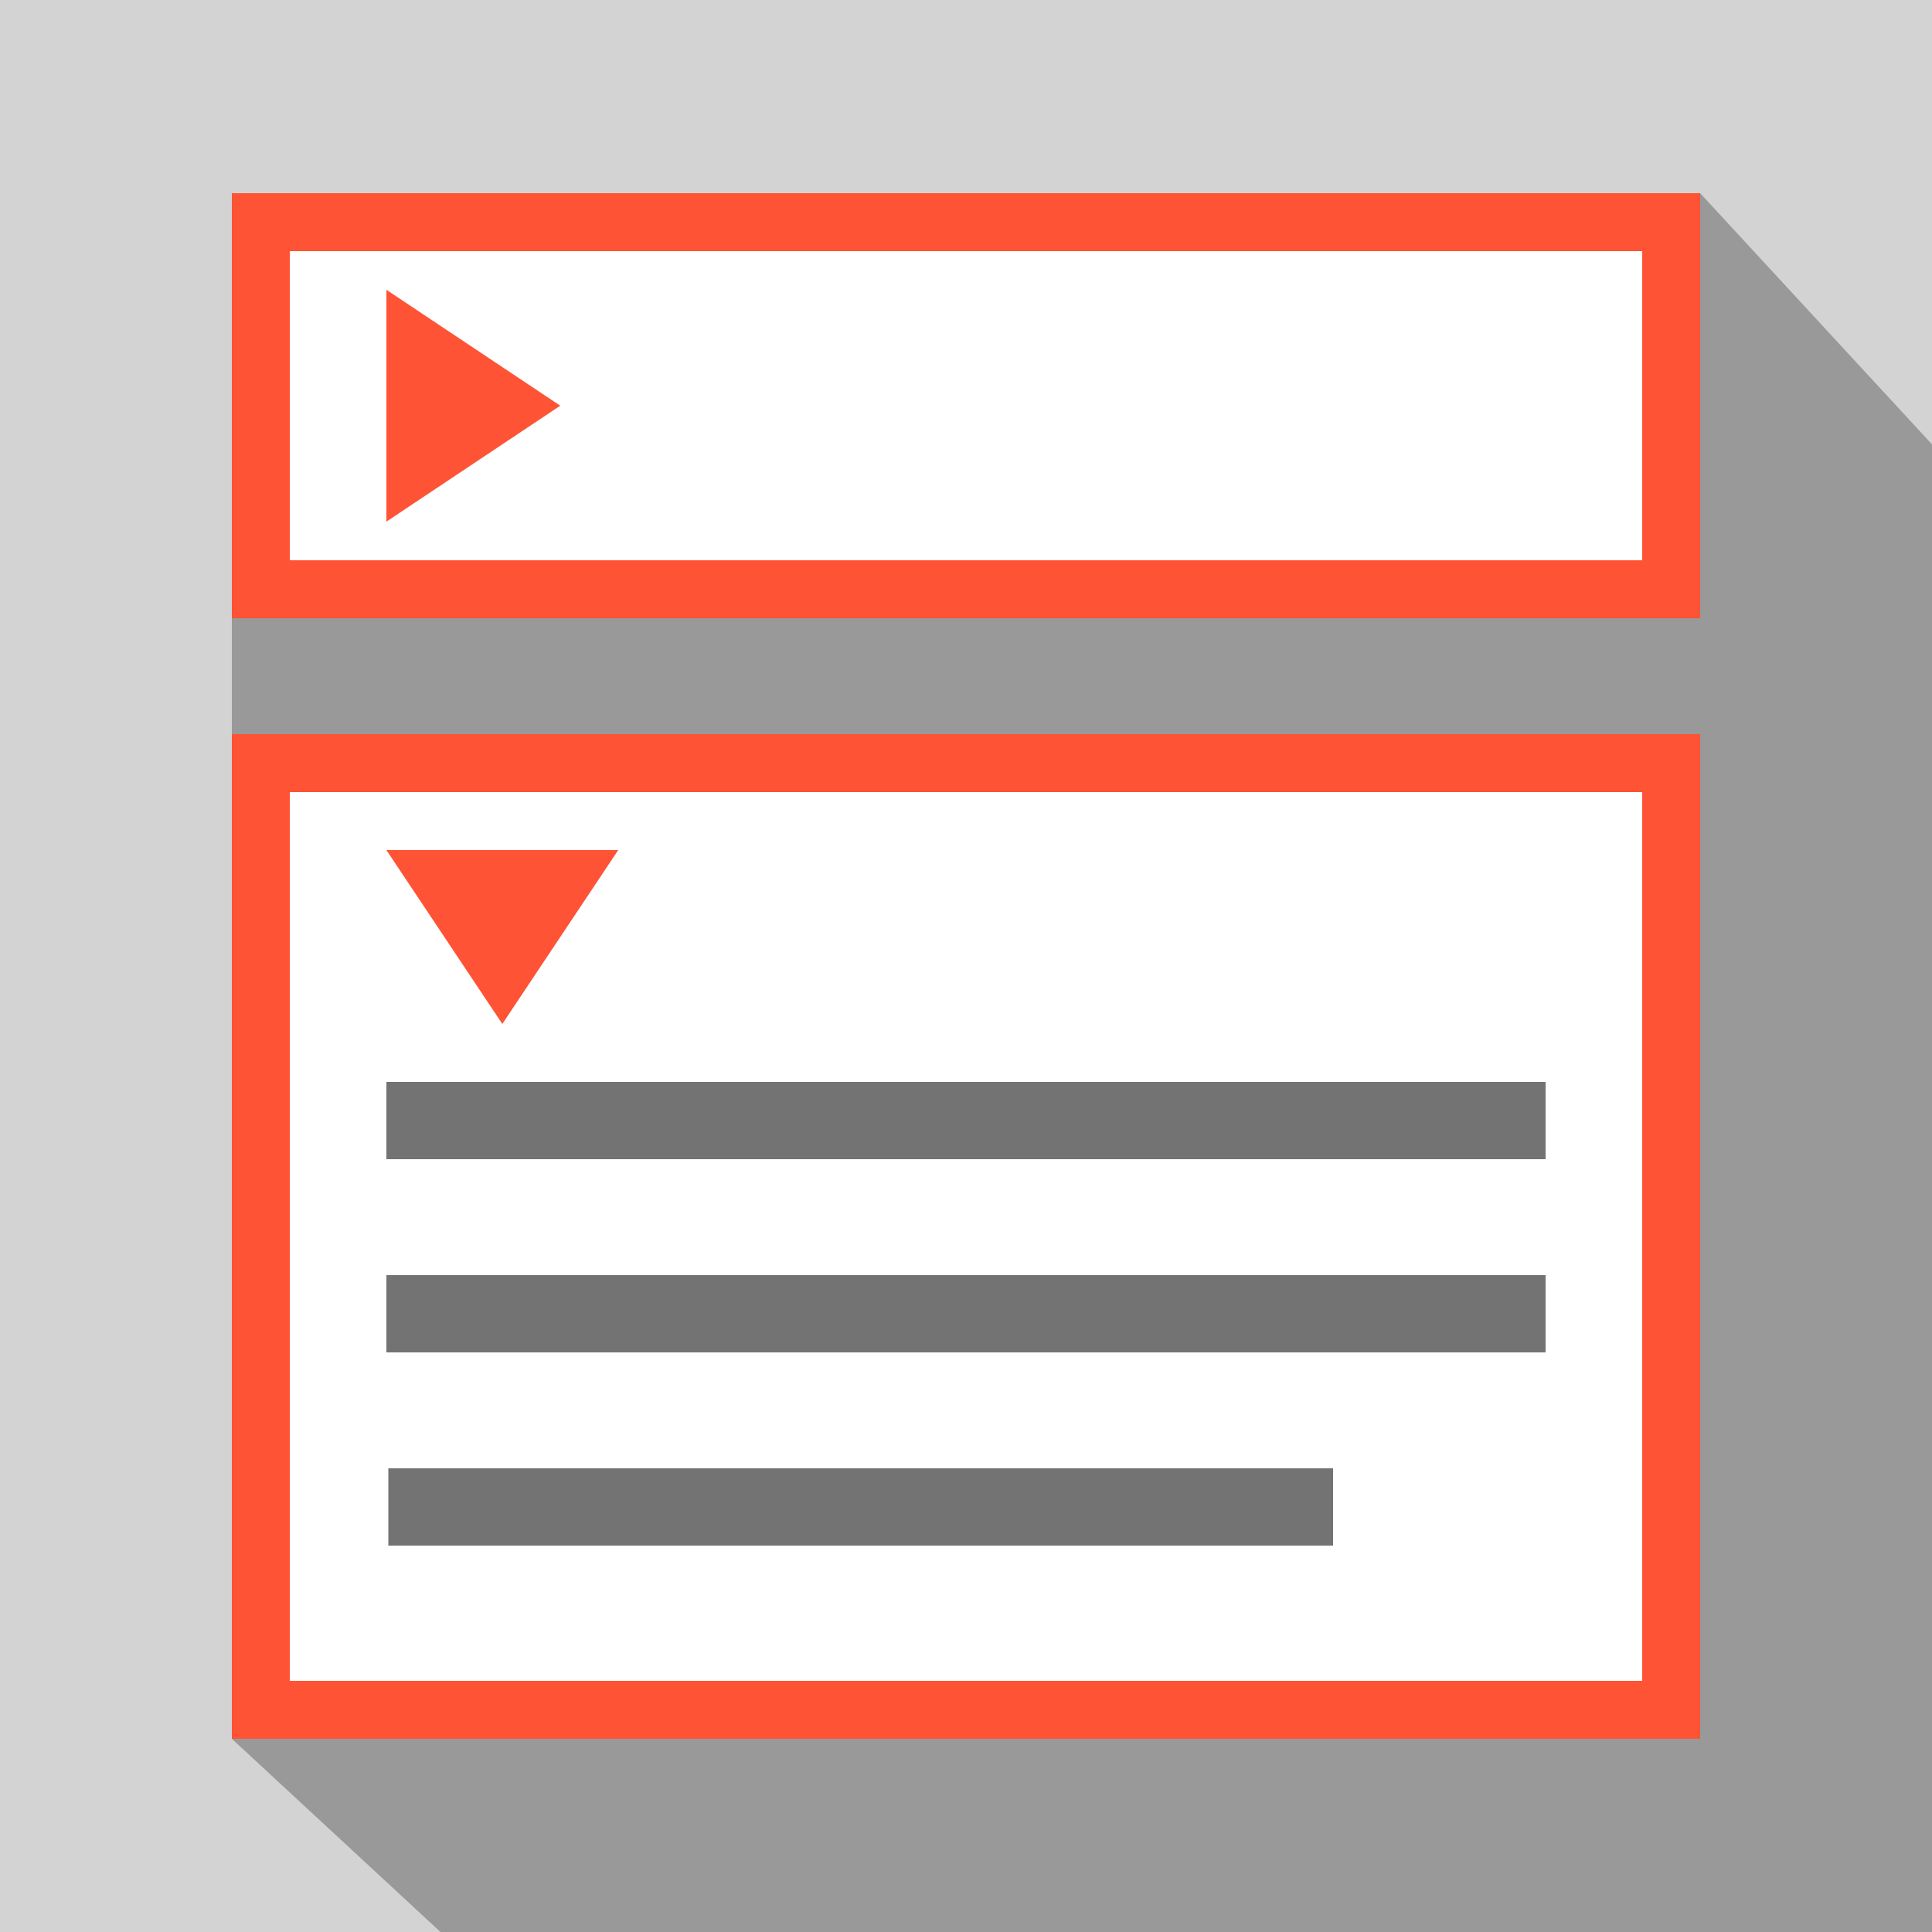
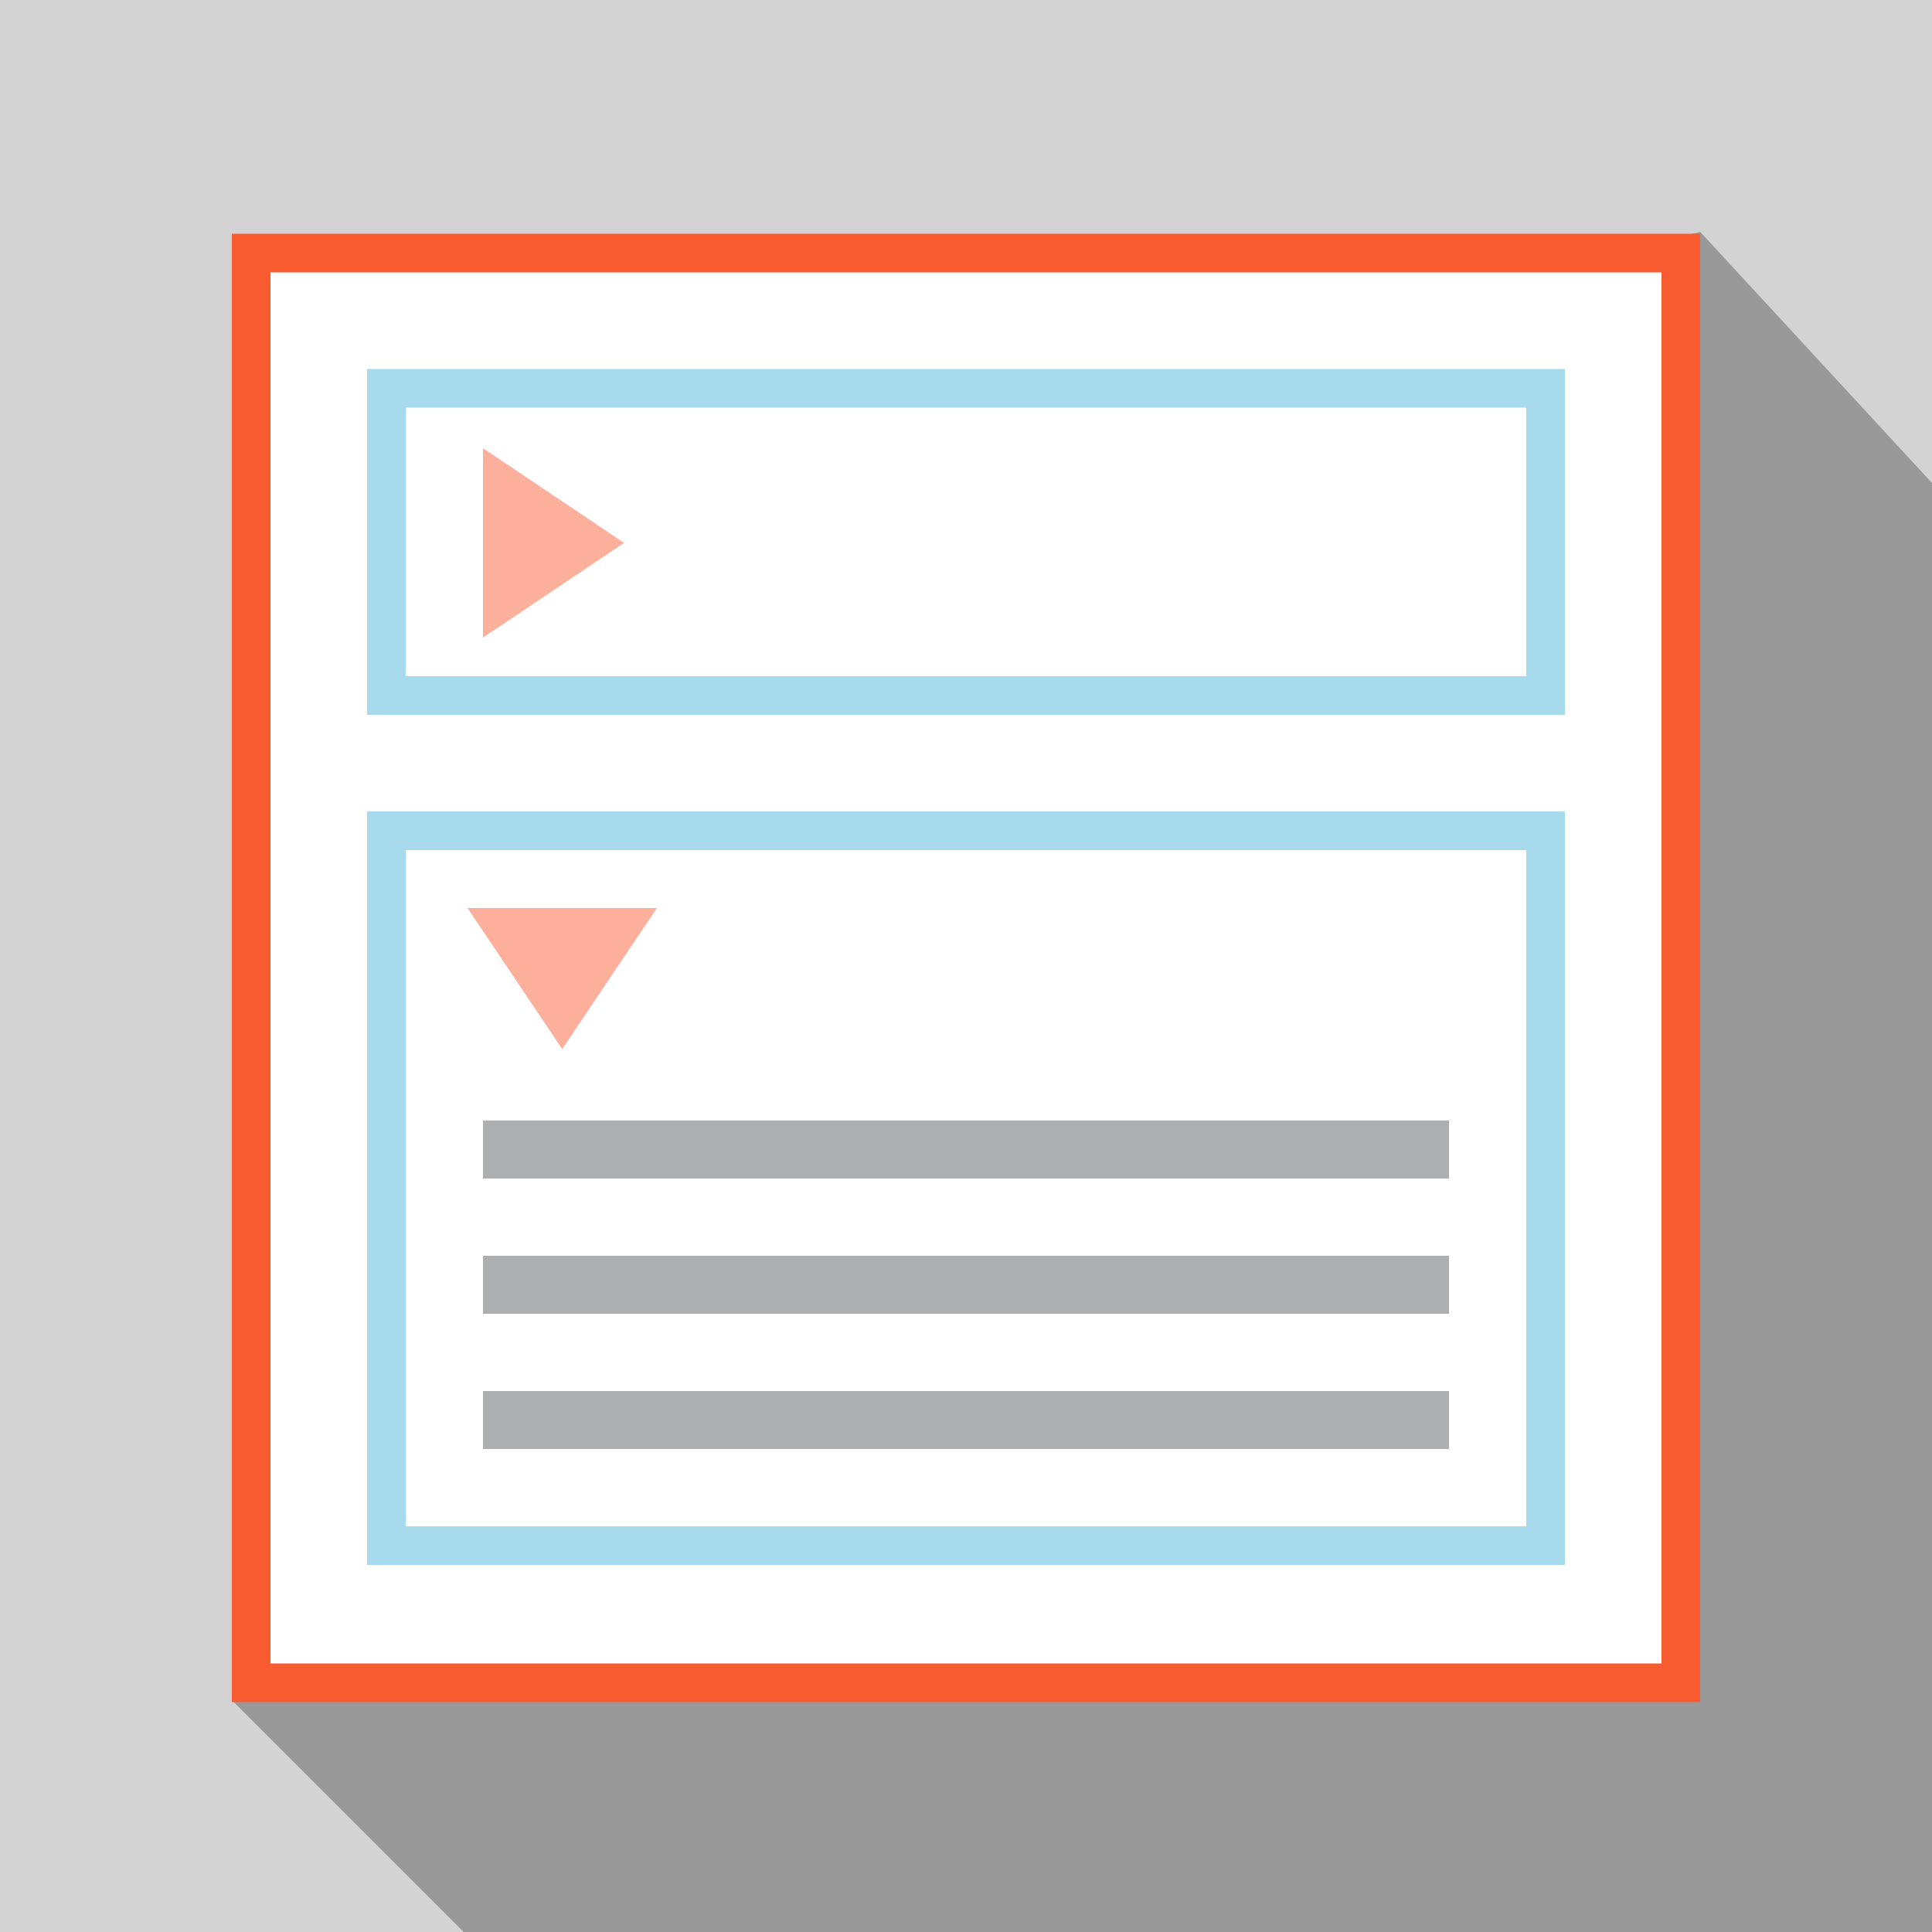
- <svg xmlns="http://www.w3.org/2000/svg" version="1.1" id="Accordion_2_" x="0px" y="0px" viewBox="0 0 100 100" style="enable-background:new 0 0 100 100;" xml:space="preserve">
+ <svg xmlns="http://www.w3.org/2000/svg" version="1.1" id="AccordionConteiner" x="0px" y="0px" viewBox="0 0 100 100" style="enable-background:new 0 0 100 100;" xml:space="preserve">
  <style type="text/css">
	.st0{fill-rule:evenodd;clip-rule:evenodd;fill:#D3D3D3;}
	.st1{fill-rule:evenodd;clip-rule:evenodd;fill:#999999;}
	.st2{fill-rule:evenodd;clip-rule:evenodd;fill:#FFFFFF;}
- 	.st3{fill:#FF5335;}
- 	.st4{fill-rule:evenodd;clip-rule:evenodd;fill:#FF5335;}
- 	.st5{fill-rule:evenodd;clip-rule:evenodd;fill:#737373;}
+ 	.st3{fill:#F85B30;}
+ 	.st4{fill:#4BB4DA;}
+ 	.st5{fill-rule:evenodd;clip-rule:evenodd;fill:#F85B30;}
+ 	.st6{fill-rule:evenodd;clip-rule:evenodd;fill:#58595B;}
+ 	.st7{opacity:0.51;fill-rule:evenodd;clip-rule:evenodd;fill:#FFFFFF;}
</style>
-   <path class="st0" d="M0,0h100v100H0V0z" />
-   <polygon class="st1" points="100,23 88,10 76,15 12,25 12,90 22.8,100 100,100 " />
  <g>
-     <rect x="13.5" y="11.5" class="st2" width="73" height="19" />
-     <path class="st3" d="M85,13v16H15V13H85 M88,10H12v22h76V10L88,10z" />
+     <path class="st0" d="M0,0h100v100H0V0z" />
+     <polygon class="st1" points="100,25 88,12 76,15 12,25 12,88 24,100 100,100  " />
+     <g>
+       <rect x="13" y="13.1" class="st2" width="74" height="74" />
+       <path class="st3" d="M86,14.1v72H14v-72H86 M88,12.1H12v76h76V12.1L88,12.1z" />
+     </g>
+     <g>
+       <rect x="20" y="20.1" class="st2" width="60" height="15.9" />
+       <path class="st4" d="M79,21.1V35H21V21.1H79 M81,19.1H19V37h62V19.1L81,19.1z" />
+     </g>
+     <g>
+       <rect x="20" y="43" class="st2" width="60" height="37" />
+       <path class="st4" d="M79,44v35H21V44H79 M81,42H19v39h62V42L81,42z" />
+     </g>
+     <polygon class="st5" points="32.3,28.1 25,23.2 25,33  " />
+     <polygon class="st5" points="29.1,54.3 34,47 24.2,47  " />
+     <rect x="25" y="72" class="st6" width="50" height="3" />
+     <rect x="25" y="65" class="st6" width="50" height="3" />
+     <rect x="25" y="58" class="st6" width="50" height="3" />
+     <rect x="17" y="16" class="st7" width="67" height="68" />
  </g>
-   <g>
-     <rect x="13.5" y="39.5" class="st2" width="73" height="49" />
-     <path class="st3" d="M85,41v46H15V41H85 M88,38H12v52h76V38L88,38z" />
-   </g>
-   <polygon class="st4" points="29,21 20,15 20,27 " />
-   <rect x="20" y="56" class="st5" width="60" height="4" />
-   <rect x="20" y="66" class="st5" width="60" height="4" />
-   <rect x="20.1" y="76" class="st5" width="48.9" height="4" />
-   <polygon class="st4" points="26,53 32,44 20,44 " />
</svg>
